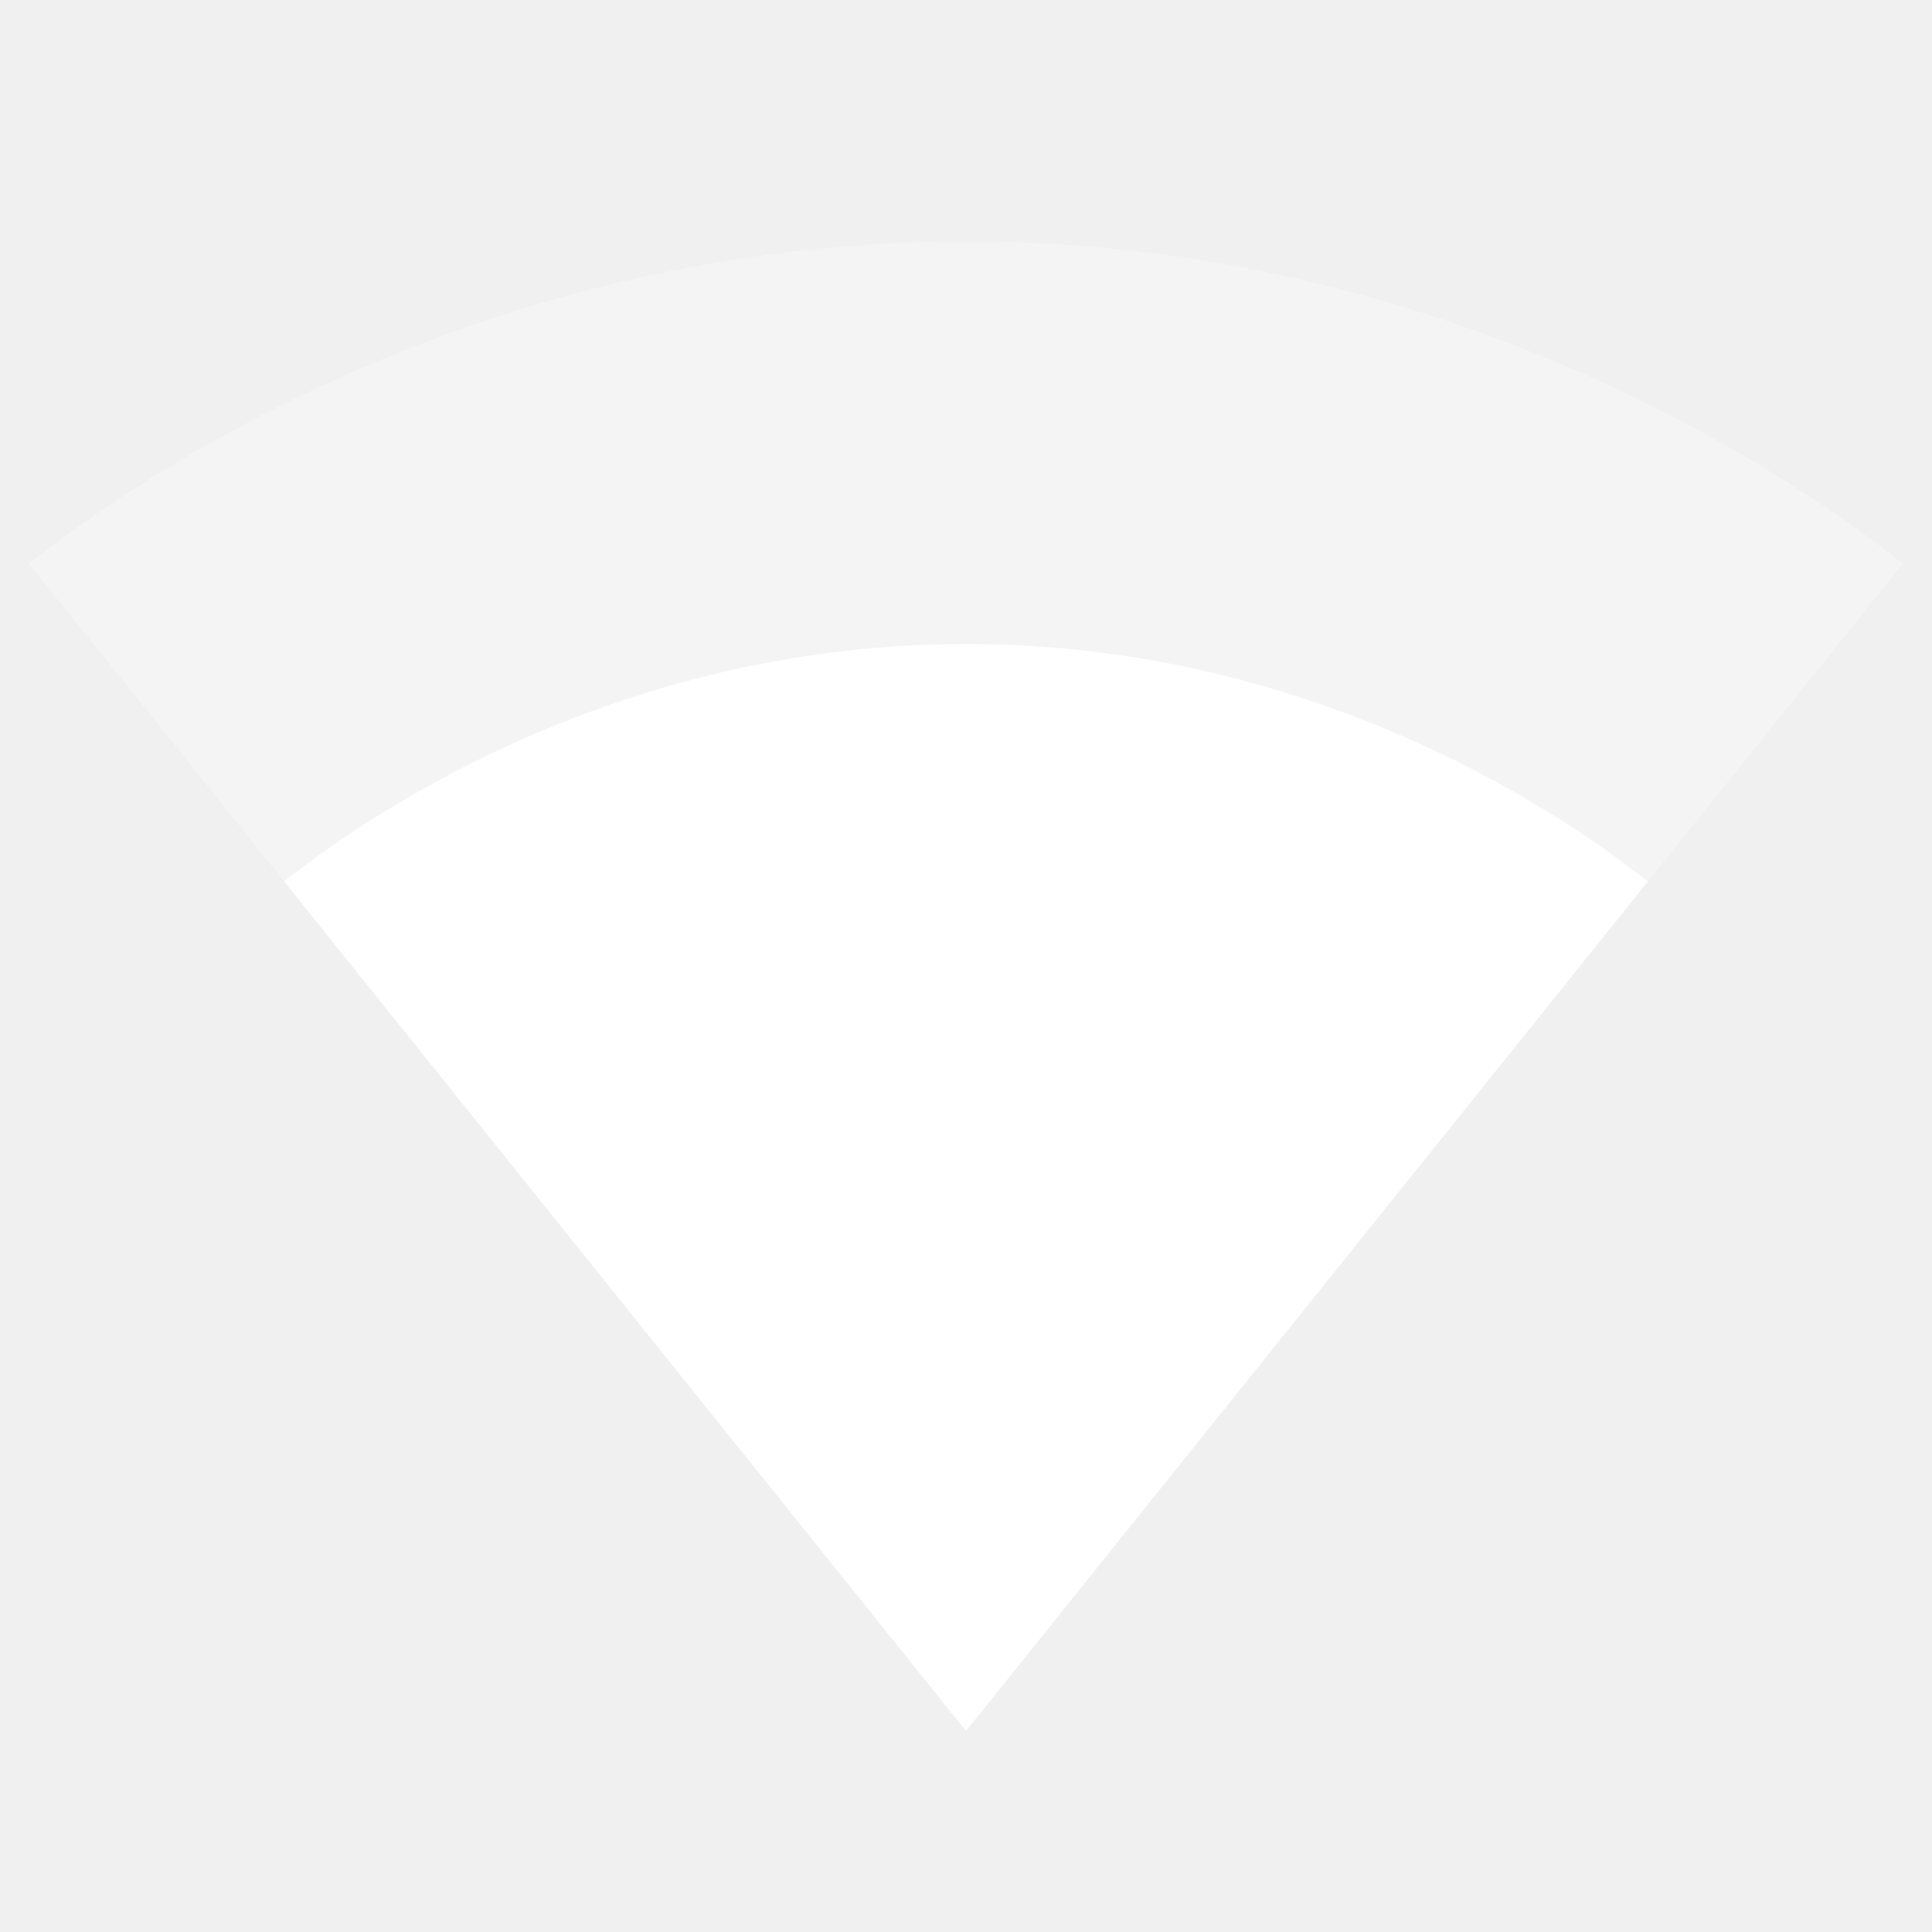
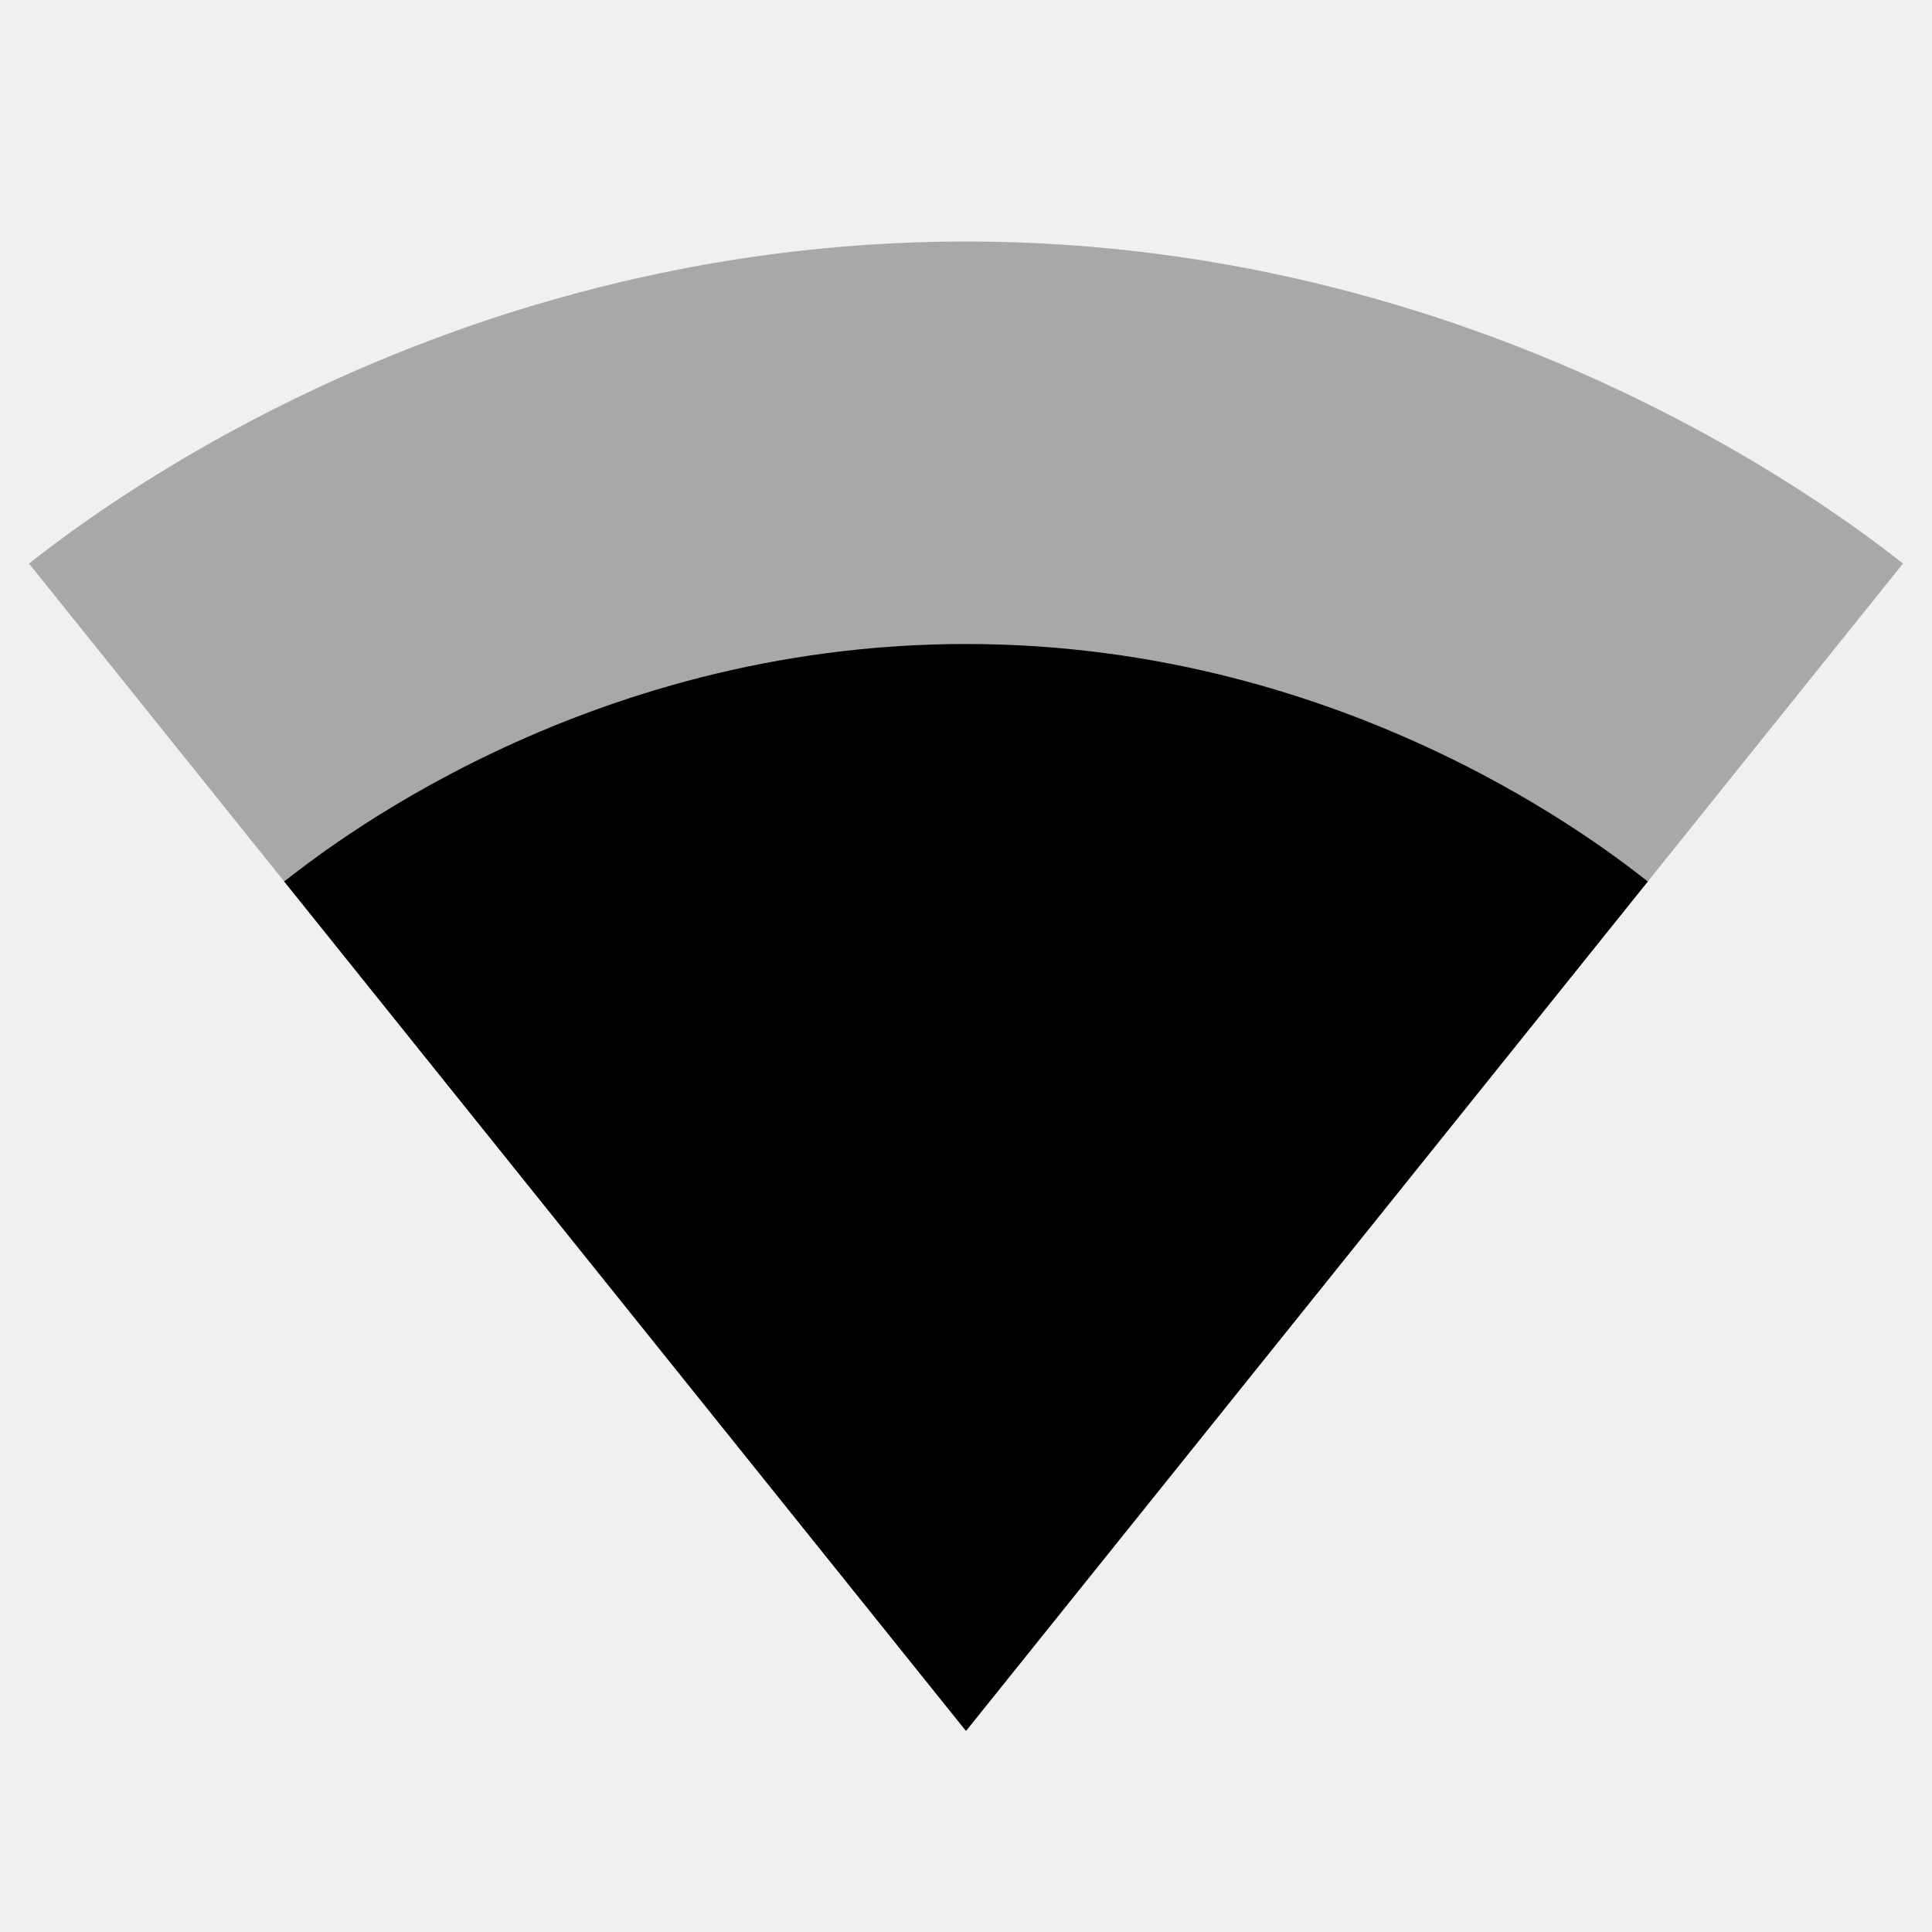
- <svg xmlns="http://www.w3.org/2000/svg" fill="#FFFFFF" height="48" viewBox="0 0 24 24" width="48">
+ <svg xmlns="http://www.w3.org/2000/svg" fill="currentColor" height="48" viewBox="0 0 24 24" width="48">
  <path d="M12.01 21.49L23.64 7c-.45-.34-4.93-4-11.64-4C5.28 3 .81 6.66.36 7l11.63 14.49.01.01.01-.01z" fill-opacity=".3" />
  <path d="M0 0h24v24H0z" fill="none" />
  <path d="M3.53 10.95l8.46 10.54.01.01.01-.01 8.46-10.54C20.04 10.62 16.81 8 12 8c-4.81 0-8.04 2.62-8.47 2.95z" />
</svg>
